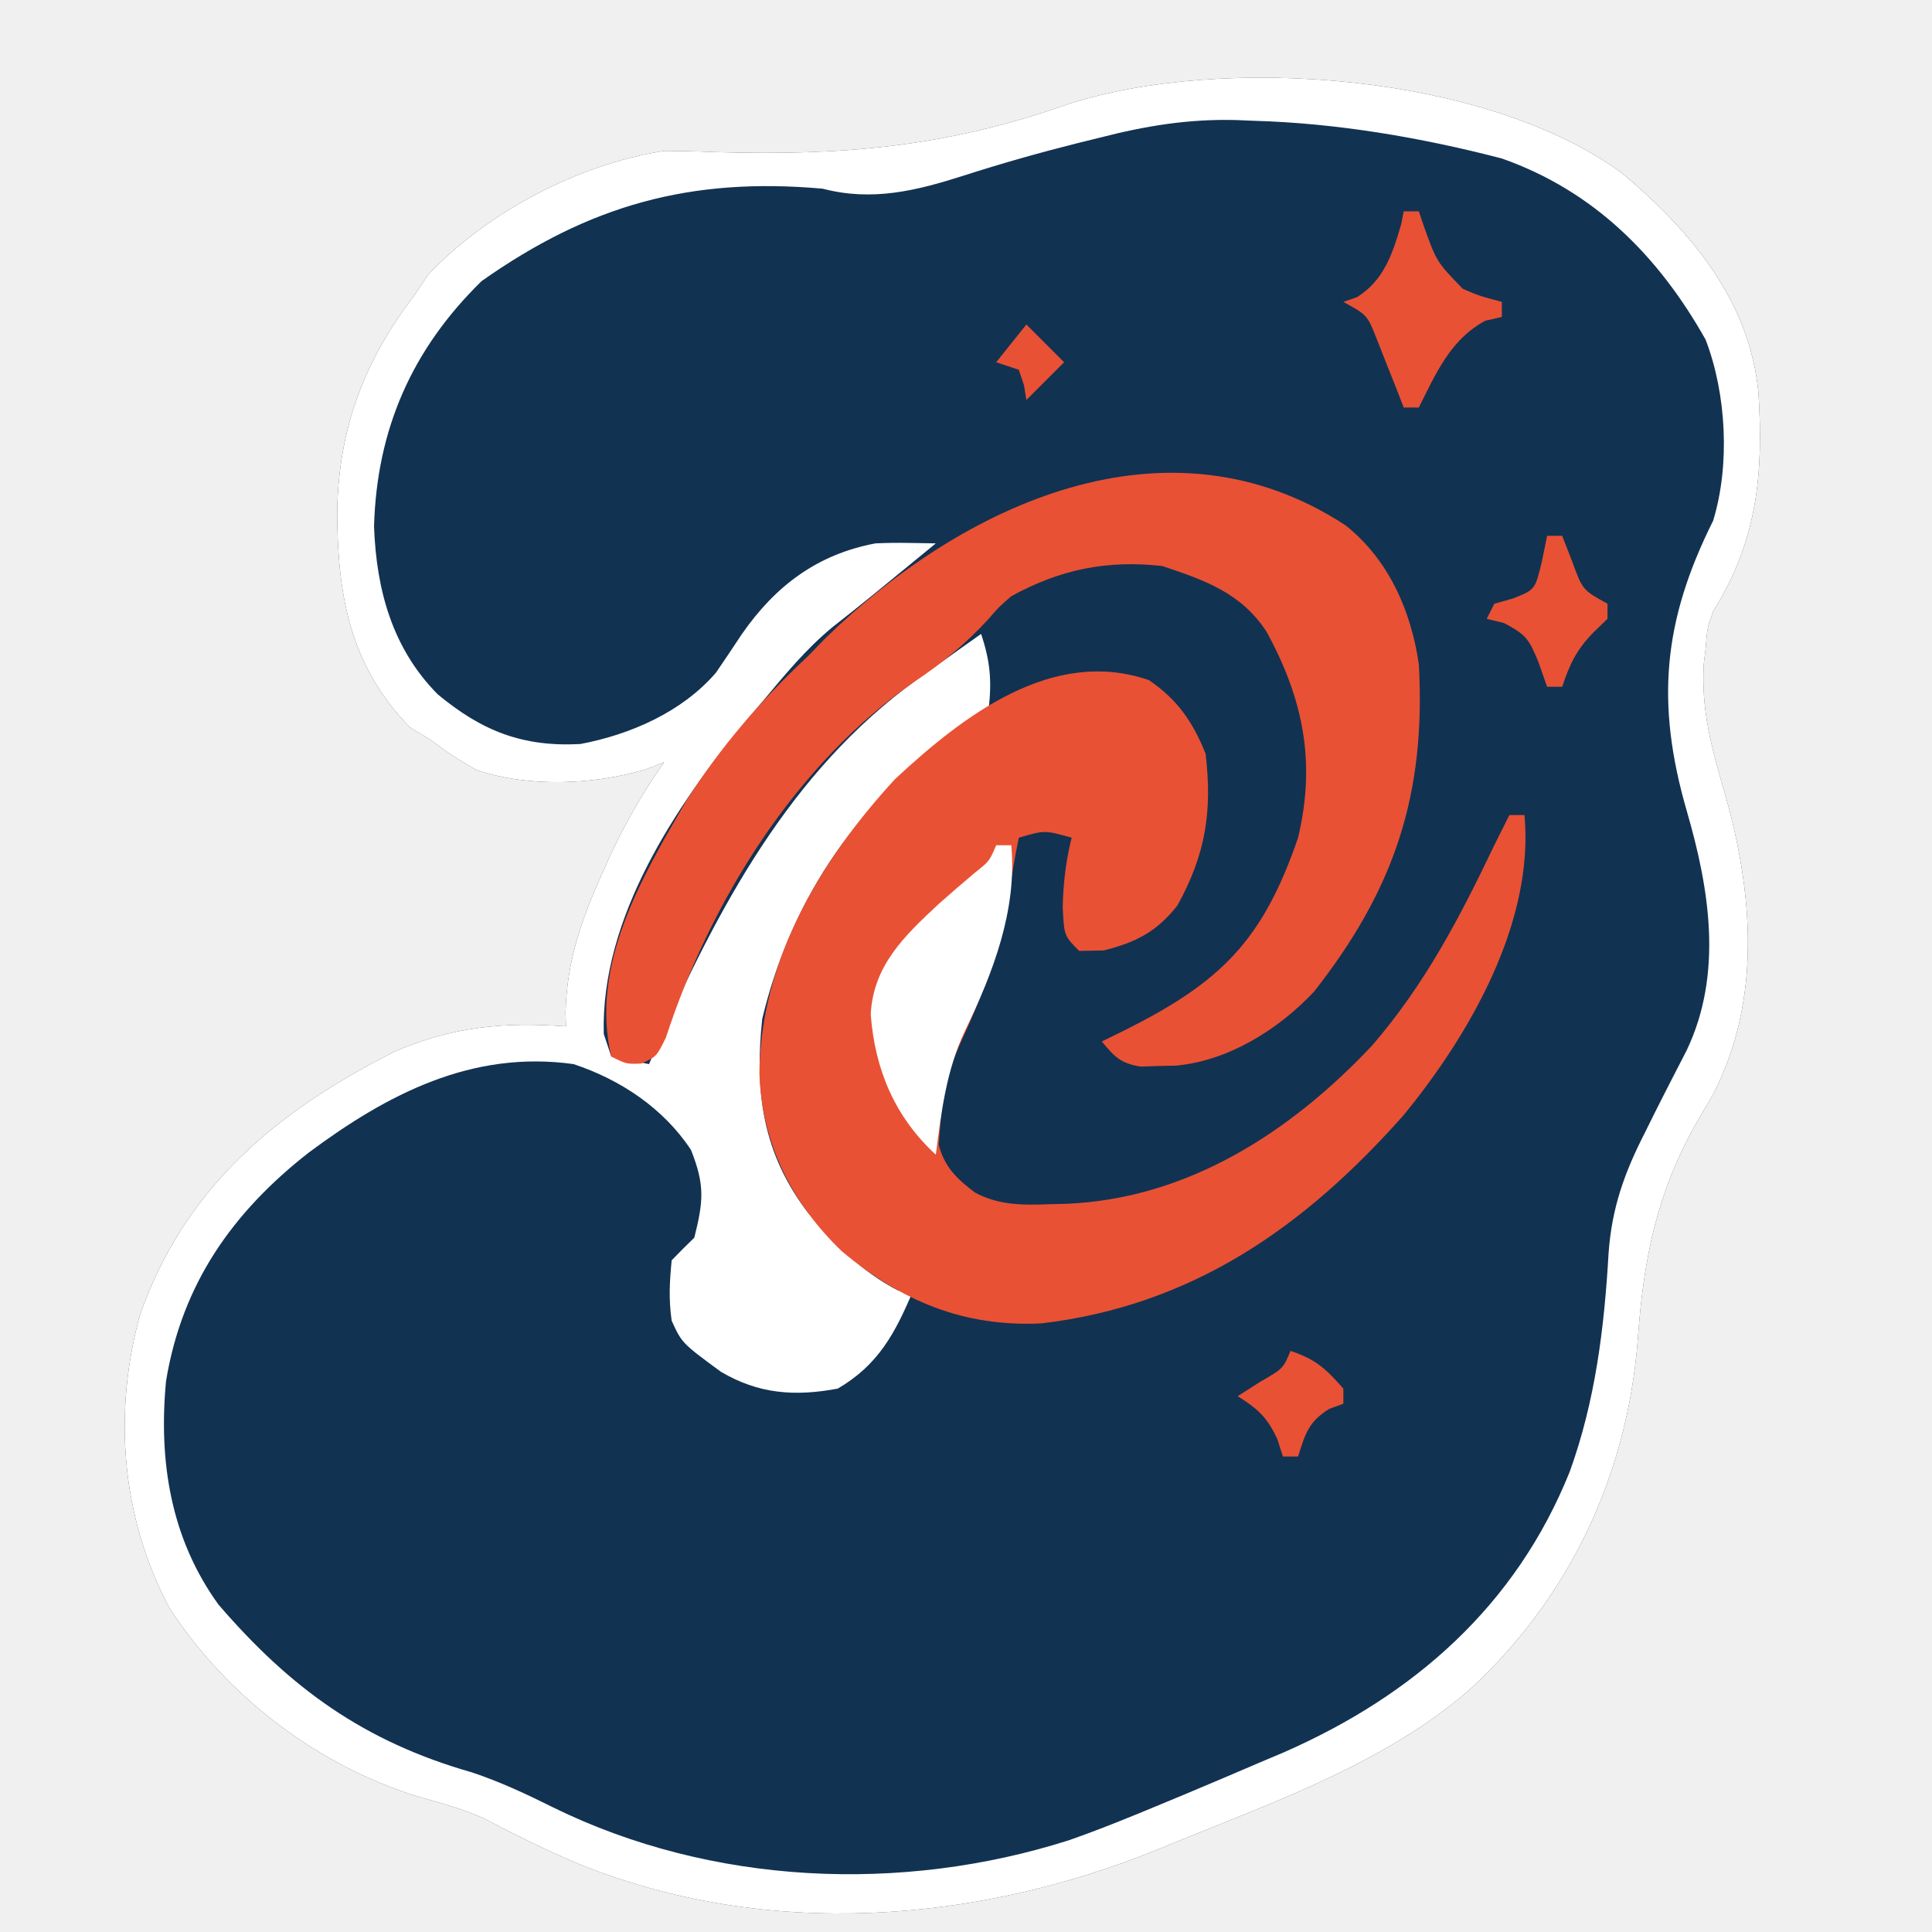
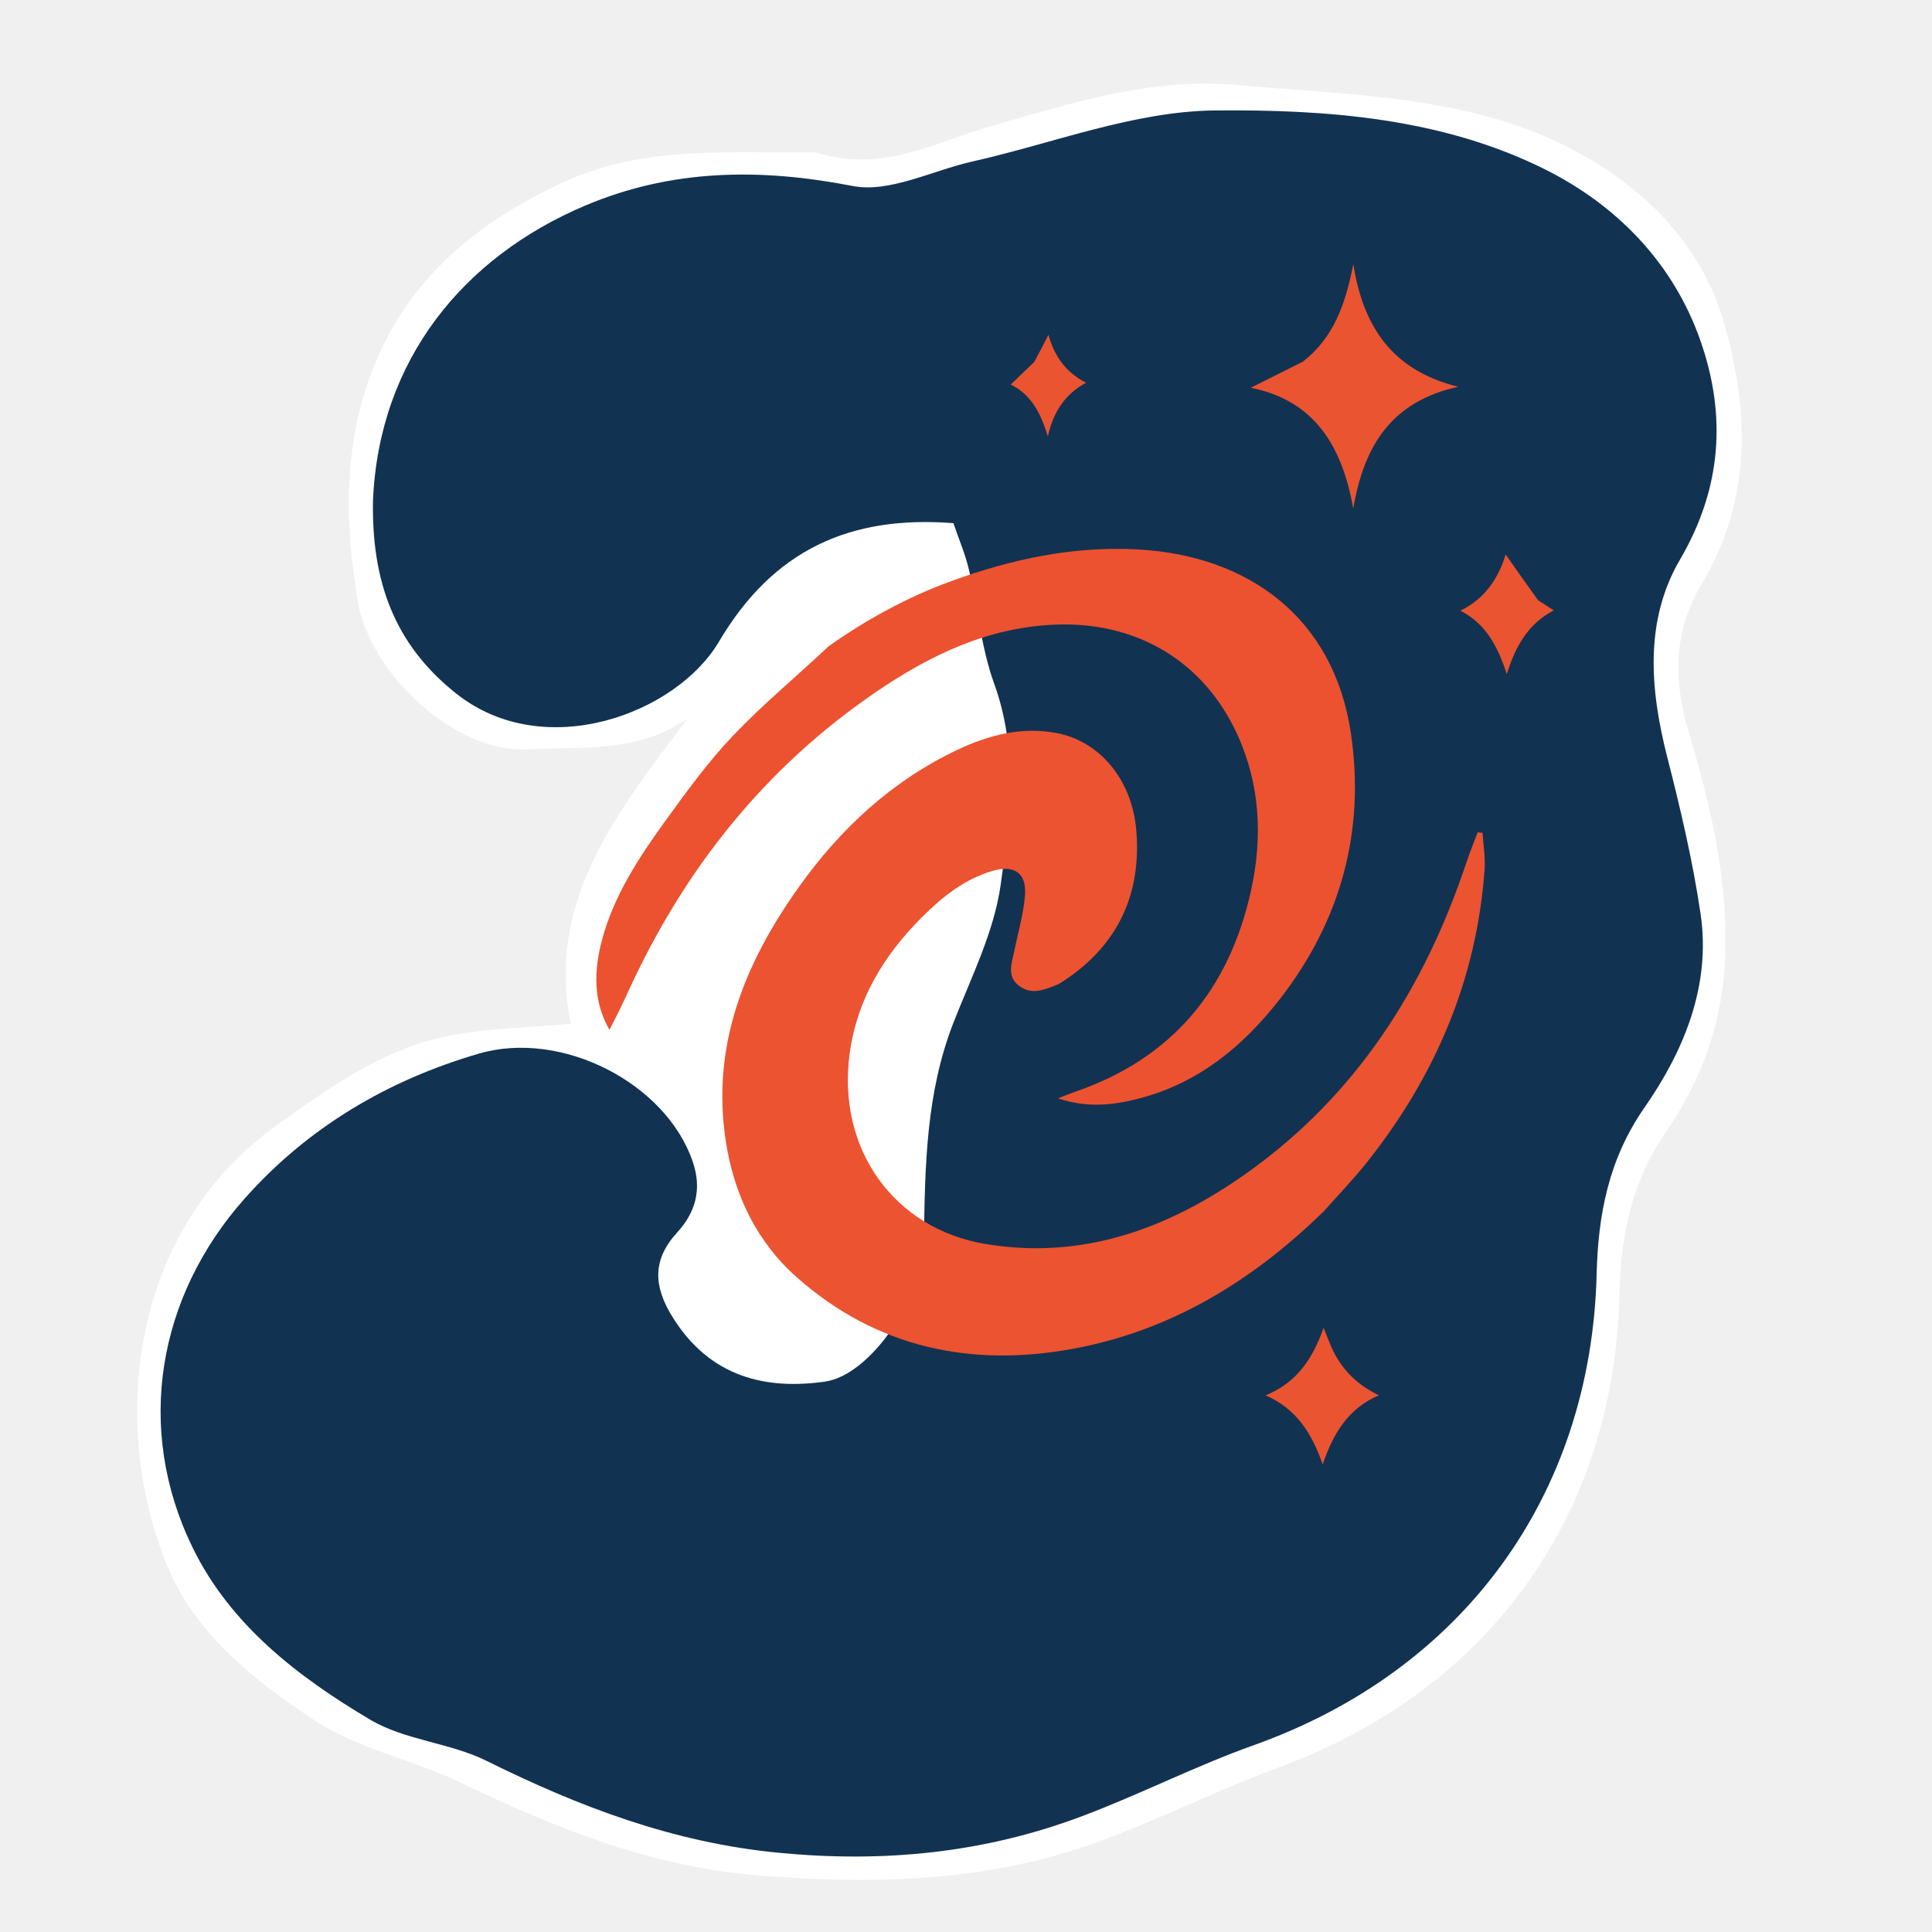
- <svg xmlns="http://www.w3.org/2000/svg" version="1.1" width="256" height="256">
-   <path d="M0 0 C9.073 7.656 16.822 16.827 18 29 C18.7 39.828 17.83 48.726 12 58 C11.213 60.258 11.213 60.258 11 63 C10.886 63.926 10.886 63.926 10.77 64.871 C10.377 70.988 11.8 76.139 13.5 81.938 C17.289 95.223 18.493 109.373 12 122 C11.359 123.091 10.719 124.181 10.059 125.305 C4.562 134.888 2.818 143.481 2.011 154.512 C0.62 172.571 -7.142 188.947 -20.539 201.137 C-31.559 210.555 -45.718 215.611 -59 221 C-59.746 221.307 -60.493 221.615 -61.262 221.932 C-85.559 231.88 -113.36 234.017 -138.125 224.062 C-142.502 222.223 -146.729 220.146 -150.922 217.922 C-153.67 216.703 -156.484 215.945 -159.375 215.125 C-172.714 211.108 -185.047 201.758 -192.625 189.938 C-198.94 177.936 -200.03 164.212 -196.438 151.188 C-190.473 134.239 -178.233 124.167 -162.66 116.316 C-154.996 113.037 -148.281 112.39 -140 113 C-140.021 112.415 -140.041 111.83 -140.062 111.227 C-139.897 104.353 -137.969 98.876 -135.188 92.688 C-134.844 91.923 -134.5 91.159 -134.146 90.372 C-132.093 85.963 -129.808 81.97 -127 78 C-127.829 78.321 -128.658 78.642 -129.512 78.973 C-136.377 80.995 -145.038 81.355 -151.867 79.02 C-154.064 77.818 -156.012 76.517 -158 75 C-158.887 74.464 -159.774 73.927 -160.688 73.375 C-168.703 65.143 -170.296 55.732 -170.317 44.73 C-170.127 33.697 -166.691 24.713 -160 16 C-159.423 15.134 -158.845 14.268 -158.25 13.375 C-150.379 5.067 -138.343 -1.254 -127 -3 C-124.785 -3.002 -122.569 -2.946 -120.355 -2.852 C-103.525 -2.343 -89.603 -3.508 -73.534 -9.18 C-52.965 -15.838 -17.878 -13.245 0 0 Z " fill="#123252" transform="translate(215,23)" />
-   <path d="M0 0 C9.073 7.656 16.822 16.827 18 29 C18.7 39.828 17.83 48.726 12 58 C11.213 60.258 11.213 60.258 11 63 C10.886 63.926 10.886 63.926 10.77 64.871 C10.377 70.988 11.8 76.139 13.5 81.938 C17.289 95.223 18.493 109.373 12 122 C11.359 123.091 10.719 124.181 10.059 125.305 C4.562 134.888 2.818 143.481 2.011 154.512 C0.62 172.571 -7.142 188.947 -20.539 201.137 C-31.559 210.555 -45.718 215.611 -59 221 C-59.746 221.307 -60.493 221.615 -61.262 221.932 C-85.559 231.88 -113.36 234.017 -138.125 224.062 C-142.502 222.223 -146.729 220.146 -150.922 217.922 C-153.67 216.703 -156.484 215.945 -159.375 215.125 C-172.714 211.108 -185.047 201.758 -192.625 189.938 C-198.94 177.936 -200.03 164.212 -196.438 151.188 C-190.473 134.239 -178.233 124.167 -162.66 116.316 C-154.996 113.037 -148.281 112.39 -140 113 C-140.021 112.415 -140.041 111.83 -140.062 111.227 C-139.897 104.353 -137.969 98.876 -135.188 92.688 C-134.844 91.923 -134.5 91.159 -134.146 90.372 C-132.093 85.963 -129.808 81.97 -127 78 C-127.829 78.321 -128.658 78.642 -129.512 78.973 C-136.377 80.995 -145.038 81.355 -151.867 79.02 C-154.064 77.818 -156.012 76.517 -158 75 C-158.887 74.464 -159.774 73.927 -160.688 73.375 C-168.703 65.143 -170.296 55.732 -170.317 44.73 C-170.127 33.697 -166.691 24.713 -160 16 C-159.423 15.134 -158.845 14.268 -158.25 13.375 C-150.379 5.067 -138.343 -1.254 -127 -3 C-124.785 -3.002 -122.569 -2.946 -120.355 -2.852 C-103.525 -2.343 -89.603 -3.508 -73.534 -9.18 C-52.965 -15.838 -17.878 -13.245 0 0 Z M-69.312 -4.75 C-70.227 -4.525 -71.141 -4.299 -72.083 -4.067 C-77.197 -2.787 -82.23 -1.358 -87.25 0.25 C-93.59 2.281 -99.432 3.721 -106 2 C-123.461 0.448 -136.875 4.147 -151.188 14.25 C-160.387 23.245 -165.076 33.849 -165.438 46.75 C-165.134 55.135 -163.033 62.909 -157 69 C-151.151 73.86 -145.73 76 -138.098 75.586 C-131.457 74.33 -124.61 71.34 -120.125 66.125 C-118.972 64.43 -117.823 62.732 -116.695 61.02 C-112.283 54.664 -106.749 50.459 -99 49 C-97.585 48.935 -96.167 48.914 -94.75 48.938 C-92.894 48.968 -92.894 48.968 -91 49 C-92.729 50.417 -94.458 51.834 -96.188 53.25 C-97.15 54.039 -98.113 54.828 -99.105 55.641 C-100.94 57.136 -102.789 58.615 -104.656 60.07 C-108.227 63.01 -111.042 66.46 -114 70 C-114.654 70.766 -115.307 71.531 -115.98 72.32 C-125.45 83.713 -135.409 98.589 -135 114 C-134.67 114.99 -134.34 115.98 -134 117 C-132.35 117.33 -130.7 117.66 -129 118 C-128.484 116.804 -127.969 115.608 -127.438 114.375 C-119.097 95.768 -109.261 77.775 -92 66 C-90.665 65.043 -89.332 64.085 -88 63.125 C-87.01 62.424 -86.02 61.722 -85 61 C-83.786 64.641 -83.57 67.177 -84 71 C-86.309 73.266 -86.309 73.266 -89.438 75.25 C-102.056 83.877 -110.442 97.149 -114 112 C-115.033 121.77 -113.946 129.847 -107.906 137.734 C-104.275 141.922 -100.964 145.423 -96 148 C-95.34 148 -94.68 148 -94 148 C-96.357 153.587 -98.588 157.851 -104 161 C-109.669 162.059 -114.499 161.721 -119.5 158.75 C-124.644 154.966 -124.644 154.966 -126 152 C-126.406 149.144 -126.28 146.938 -126 144 C-125.021 142.979 -124.02 141.979 -123 141 C-121.79 136.159 -121.586 134.044 -123.438 129.375 C-127.081 123.846 -132.782 120.063 -139 118 C-152.444 116.122 -163.653 121.953 -174.121 129.746 C-184.213 137.647 -190.886 147.141 -193 160 C-194.003 170.617 -192.397 180.833 -186.059 189.605 C-176.462 200.768 -166.697 207.783 -152.512 211.836 C-148.73 213.089 -145.244 214.73 -141.688 216.5 C-120.68 226.813 -95.537 227.898 -73.391 220.852 C-69.197 219.387 -65.098 217.711 -61 216 C-60.015 215.592 -59.03 215.183 -58.016 214.762 C-54.711 213.381 -51.417 211.976 -48.125 210.562 C-47.079 210.12 -46.033 209.678 -44.956 209.223 C-27.606 201.635 -14.11 189.715 -7 172 C-3.614 162.64 -2.426 152.986 -1.858 143.089 C-1.427 137.024 0.243 132.393 3 127 C3.319 126.355 3.638 125.711 3.966 125.047 C5.453 122.062 6.988 119.102 8.512 116.137 C13.322 105.997 11.526 94.829 8.5 84.438 C4.37 70.144 5.349 59.301 12 46 C14.257 38.613 13.765 29.189 11 22 C4.726 10.86 -3.844 2.281 -16 -2 C-26.698 -4.787 -37.941 -6.698 -49 -7 C-50.084 -7.046 -50.084 -7.046 -51.191 -7.093 C-57.549 -7.254 -63.17 -6.329 -69.312 -4.75 Z " fill="#FFFFFF" transform="translate(215,23)" />
-   <path d="M0 0 C3.761 2.564 5.814 5.536 7.5 9.75 C8.397 17.375 7.509 23.101 3.75 29.875 C1.02 33.321 -1.698 34.737 -6 35.812 C-7.072 35.833 -8.145 35.854 -9.25 35.875 C-11.25 33.875 -11.25 33.875 -11.438 30.062 C-11.363 26.902 -11.019 23.952 -10.25 20.875 C-13.833 19.873 -13.833 19.873 -17.25 20.875 C-17.745 23.277 -18.143 25.639 -18.5 28.062 C-19.683 35.274 -21.859 41.382 -24.945 47.984 C-26.66 51.784 -27.45 55.159 -27.688 59.312 C-27.778 60.424 -27.778 60.424 -27.871 61.559 C-27.072 64.539 -25.503 66.038 -23.075 67.883 C-19.887 69.616 -16.649 69.572 -13.125 69.438 C-12.374 69.419 -11.624 69.4 -10.85 69.381 C5.187 68.683 18.804 59.855 29.578 48.395 C36.568 40.286 41.169 31.472 45.75 21.875 C46.413 20.54 47.078 19.206 47.75 17.875 C48.41 17.875 49.07 17.875 49.75 17.875 C51.074 32.109 42.434 47.052 33.688 57.691 C20.579 72.465 5.764 82.862 -14.254 85.23 C-24.578 85.729 -32.815 82.266 -40.688 75.688 C-47.372 69.271 -51.327 61.352 -51.625 52.062 C-51.475 37.11 -43.545 23.834 -33.621 13.078 C-24.586 4.683 -12.775 -4.422 0 0 Z " fill="#E95134" transform="translate(152.25,90.125)" />
-   <path d="M0 0 C5.674 4.514 8.663 11.295 9.688 18.375 C10.65 35.6 6.476 48.173 -4.176 61.75 C-8.876 66.763 -15.495 70.921 -22.469 71.578 C-23.629 71.601 -23.629 71.601 -24.812 71.625 C-25.586 71.651 -26.359 71.677 -27.156 71.703 C-29.801 71.301 -30.645 70.406 -32.312 68.375 C-31.299 67.879 -30.286 67.382 -29.242 66.871 C-16.616 60.534 -11.005 55.097 -6.312 41.375 C-3.931 31.4 -5.609 22.985 -10.5 14.062 C-13.868 8.923 -18.684 7.251 -24.312 5.375 C-31.645 4.554 -37.836 5.822 -44.312 9.375 C-45.97 10.819 -45.97 10.819 -47.312 12.375 C-50.349 15.687 -53.391 18.173 -57.125 20.688 C-72.923 31.601 -84.19 49.817 -90.074 67.855 C-91.312 70.375 -91.312 70.375 -93.332 71.301 C-95.312 71.375 -95.312 71.375 -97.312 70.375 C-100.178 58.252 -93.274 46.624 -87.312 36.375 C-82.798 29.307 -77.428 23.087 -71.312 17.375 C-70.529 16.571 -69.745 15.766 -68.938 14.938 C-50.779 -2.789 -23.655 -15.506 0 0 Z " fill="#E95134" transform="translate(178.3125,69.625)" />
-   <path d="M0 0 C0.66 0 1.32 0 2 0 C2.797 8.571 -0.43 16.936 -4.125 24.562 C-6.603 29.792 -7.267 35.304 -8 41 C-13.406 36.037 -16.091 29.706 -16.625 22.375 C-16.273 15.914 -12.158 12.012 -7.633 7.793 C-6.058 6.397 -4.466 5.019 -2.855 3.664 C-0.908 2.123 -0.908 2.123 0 0 Z " fill="#FFFFFF" transform="translate(132,112)" />
-   <path d="M0 0 C0.66 0 1.32 0 2 0 C2.208 0.615 2.415 1.23 2.629 1.863 C4.354 6.69 4.354 6.69 7.824 10.266 C9.937 11.182 9.937 11.182 13 12 C13 12.66 13 13.32 13 14 C12.278 14.165 11.556 14.33 10.812 14.5 C6.215 16.952 4.276 21.449 2 26 C1.34 26 0.68 26 0 26 C-0.326 25.157 -0.652 24.314 -0.988 23.445 C-1.644 21.802 -1.644 21.802 -2.312 20.125 C-2.742 19.034 -3.171 17.944 -3.613 16.82 C-4.829 13.751 -4.829 13.751 -8 12 C-7.402 11.794 -6.804 11.588 -6.188 11.375 C-2.594 9.116 -1.461 5.594 -0.312 1.625 C-0.158 0.821 -0.158 0.821 0 0 Z " fill="#E95134" transform="translate(186,28)" />
-   <path d="M0 0 C0.66 0 1.32 0 2 0 C2.433 1.114 2.866 2.228 3.312 3.375 C4.699 7.175 4.699 7.175 8 9 C8 9.66 8 10.32 8 11 C7.072 11.897 7.072 11.897 6.125 12.812 C3.879 15.125 3.009 16.972 2 20 C1.34 20 0.68 20 0 20 C-0.588 18.329 -0.588 18.329 -1.188 16.625 C-2.425 13.68 -2.736 13.141 -5.688 11.562 C-6.832 11.284 -6.832 11.284 -8 11 C-7.67 10.34 -7.34 9.68 -7 9 C-6.196 8.773 -5.391 8.546 -4.562 8.312 C-1.591 7.158 -1.591 7.158 -0.688 3.375 C-0.461 2.261 -0.234 1.147 0 0 Z " fill="#E95134" transform="translate(205,71)" />
-   <path d="M0 0 C3.36 1.12 4.691 2.372 7 5 C7 5.66 7 6.32 7 7 C6.072 7.34 6.072 7.34 5.125 7.688 C2.386 9.379 1.95 10.992 1 14 C0.34 14 -0.32 14 -1 14 C-1.248 13.237 -1.495 12.474 -1.75 11.688 C-3.11 8.764 -4.316 7.7 -7 6 C-6.031 5.381 -5.061 4.763 -4.062 4.125 C-0.972 2.343 -0.972 2.343 0 0 Z " fill="#E95134" transform="translate(171,179)" />
-   <path d="M0 0 C1.65 1.65 3.3 3.3 5 5 C3.35 6.65 1.7 8.3 0 10 C-0.103 9.361 -0.206 8.721 -0.312 8.062 C-0.539 7.382 -0.766 6.701 -1 6 C-1.99 5.67 -2.98 5.34 -4 5 C-2.68 3.35 -1.36 1.7 0 0 Z " fill="#E95134" transform="translate(136,43)" />
+ <svg xmlns="http://www.w3.org/2000/svg" version="1.1" width="256" height="256" id="svg9" xml:space="preserve">
+   <defs id="defs9" />
+   <path fill="#ffffff" opacity="1" stroke="none" d="m 108.154,20.19 c 8.633,2.827 15.757,-1.369 23.14,-3.478 10.705,-3.059 21.392,-6.49 32.675,-5.447 14.888,1.377 30.252,1.305 43.915,8.289 9.649,4.932 17.524,12.63 20.597,23.351 3.343,11.665 3.629,23.482 -3.051,34.563 -3.658,6.068 -3.718,12.668 -1.714,19.372 2.86,9.57 5.177,19.115 4.907,29.35 -0.236,8.951 -3.086,16.9 -7.875,23.782 -4.724,6.788 -5.978,14.176 -6.168,21.665 -0.753,29.737 -17.686,52.437 -45.16,62.563 -7.901,2.912 -15.47,6.725 -23.364,9.659 -14.725,5.472 -29.878,5.899 -45.491,4.652 -14.419,-1.151 -27.095,-6.35 -39.773,-12.419 -6.222,-2.979 -13.381,-4.352 -19.032,-8.091 -8.003,-5.295 -15.935,-11.445 -19.705,-20.778 -7.607,-18.834 -4.738,-44.306 14.715,-58.203 7.223,-5.16 14.358,-10.244 23.217,-11.877 4.814,-0.887 9.779,-0.959 15.643,-1.485 C 72.282,119.394 81.849,107.524 91.099,95.219 84.422,99.839 77.124,98.894 69.949,99.295 60.41,99.827 49.024,89.384 47.392,79.624 45.744,69.768 45.522,59.958 48.826,50.453 53.261,37.69 62.625,29.675 74.694,24.129 85.369,19.223 96.552,20.331 108.154,20.19 m -58.729,46.57 c -0.189,10.091 2.705,18.559 11.064,25.167 11.641,9.202 29.114,2.68 34.778,-6.911 7.2,-12.192 17.401,-16.765 31.067,-15.696 0.741,2.184 1.584,4.132 2.056,6.166 1.165,5.024 1.601,10.291 3.343,15.092 3.233,8.912 2.114,17.928 0.853,26.729 -0.893,6.231 -3.898,12.198 -6.238,18.175 -3.66,9.349 -3.783,19.123 -3.924,28.921 -0.107,7.466 -7.031,17.804 -13.114,18.667 -7.545,1.071 -15.202,-0.377 -20.281,-8.694 -2.404,-3.937 -2.632,-7.422 0.676,-11.041 2.382,-2.606 3.363,-5.643 2.097,-9.376 -3.553,-10.474 -17.408,-17.539 -28.332,-14.355 -12.148,3.541 -22.686,9.796 -31.059,19.218 -11.526,12.972 -14.57,30.437 -6.919,46.174 5.02,10.326 14.002,17.204 23.586,22.882 4.584,2.716 10.532,3.036 15.371,5.432 12.276,6.079 24.661,10.813 38.609,12.176 14.014,1.37 27.305,0.062 40.31,-4.829 7.682,-2.889 15.039,-6.661 22.764,-9.415 27.681,-9.866 44.7,-33.015 45.431,-62.451 0.19,-7.652 1.52,-15.116 6.326,-22.016 5.181,-7.438 8.852,-16.129 7.446,-25.678 -1.031,-7.006 -2.672,-13.945 -4.426,-20.816 -2.289,-8.967 -3.022,-18.064 1.703,-26.141 5.562,-9.508 6.142,-19.146 2.712,-28.976 -3.582,-10.265 -11.055,-17.954 -20.582,-22.714 -13.659,-6.824 -28.974,-7.958 -43.77,-7.814 -10.73,0.105 -21.419,4.356 -32.126,6.763 -5.316,1.195 -10.979,4.195 -15.875,3.243 -12.266,-2.385 -23.965,-2.254 -35.441,2.603 -16.092,6.811 -27.292,20.389 -28.106,39.513 z" id="path2" />
+   <path fill="#123252" opacity="1" stroke="none" d="m 49.424,66.295 c 0.814,-18.658 12.014,-32.237 28.106,-39.048 11.476,-4.857 23.174,-4.988 35.441,-2.603 4.896,0.952 10.56,-2.049 15.875,-3.243 10.707,-2.406 21.396,-6.658 32.126,-6.763 14.795,-0.144 30.111,0.99 43.77,7.814 9.528,4.76 17.001,12.448 20.582,22.714 3.43,9.83 2.85,19.468 -2.712,28.976 -4.725,8.077 -3.992,17.175 -1.703,26.141 1.754,6.871 3.395,13.81 4.426,20.816 1.405,9.549 -2.265,18.24 -7.446,25.678 -4.806,6.9 -6.136,14.364 -6.326,22.016 -0.731,29.435 -17.75,52.585 -45.431,62.451 -7.725,2.753 -15.082,6.525 -22.764,9.415 -13.005,4.891 -26.296,6.198 -40.31,4.829 -13.948,-1.363 -26.333,-6.097 -38.609,-12.176 -4.839,-2.396 -10.787,-2.716 -15.371,-5.432 -9.584,-5.678 -18.566,-12.556 -23.586,-22.882 -7.65,-15.737 -4.607,-33.202 6.919,-46.174 8.372,-9.422 18.91,-15.678 31.059,-19.218 10.925,-3.184 24.779,3.88 28.332,14.355 1.266,3.733 0.285,6.77 -2.097,9.376 -3.308,3.619 -3.08,7.104 -0.676,11.041 5.079,8.317 12.735,9.765 20.281,8.694 6.083,-0.863 13.006,-11.201 13.114,-18.667 0.141,-9.797 0.263,-19.571 3.924,-28.921 2.34,-5.976 5.344,-11.943 6.238,-18.175 1.262,-8.801 2.38,-17.817 -0.853,-26.729 -1.742,-4.802 -2.178,-10.068 -3.343,-15.092 -0.472,-2.034 -1.315,-3.983 -2.056,-6.166 -13.666,-1.068 -23.867,3.504 -31.067,15.696 C 89.603,94.607 72.129,101.13 60.488,91.928 52.129,85.319 49.236,76.851 49.424,66.295 Z" id="path3" />
+   <path fill="#ec5230" opacity="1" stroke="none" d="m 109.833,85.605 c 5.092,-3.585 10.431,-6.494 16.211,-8.606 8.018,-2.929 16.244,-4.676 24.797,-4.192 14.485,0.819 25.878,8.937 28.16,24.36 1.91,12.913 -1.316,24.783 -9.374,35.166 -4.811,6.199 -10.654,11.06 -18.407,13.147 -3.494,0.94 -7.038,1.396 -11.032,0.061 1.004,-0.388 1.625,-0.653 2.261,-0.872 12.878,-4.423 20.433,-13.562 23.321,-26.681 1.544,-7.012 1.22,-13.976 -1.795,-20.611 -4.438,-9.768 -13.365,-15.028 -24.1,-14.612 -8.921,0.345 -16.531,3.983 -23.716,8.87 -14.791,10.06 -25.486,23.52 -32.897,39.71 -0.773,1.69 -1.595,3.357 -2.505,5.116 -2.186,-3.794 -2.071,-7.864 -0.981,-11.937 1.557,-5.819 4.808,-10.799 8.277,-15.599 2.84,-3.93 5.709,-7.898 9.036,-11.4 3.974,-4.185 8.45,-7.892 12.744,-11.919 z" id="path3-3" style="stroke-width:0.361" />
+   <path fill="#ec5330" opacity="1" stroke="none" d="m 175.447,160.463 c -9.477,9.27 -20.317,15.894 -33.351,18.272 -13.515,2.466 -25.924,-0.168 -36.428,-9.407 -5.41,-4.758 -8.406,-11.016 -9.496,-18.124 -1.948,-12.703 2.517,-23.616 9.689,-33.682 5.524,-7.753 12.35,-14.072 21.036,-18.184 4.144,-1.961 8.517,-3.074 13.082,-2.211 5.722,1.082 9.988,6.132 10.576,12.81 0.743,8.449 -2.377,15.258 -9.566,20.011 -0.299,0.198 -0.603,0.407 -0.932,0.54 -1.688,0.68 -3.434,1.413 -5.1,0.081 -1.582,-1.265 -0.884,-2.939 -0.567,-4.511 0.495,-2.457 1.219,-4.896 1.422,-7.377 0.245,-2.998 -1.393,-4.136 -4.331,-3.272 -3.74,1.1 -6.697,3.502 -9.375,6.182 -4.988,4.991 -8.538,10.824 -9.514,17.957 -1.738,12.699 5.866,23.274 18.015,25.291 12.977,2.155 24.402,-2.119 34.77,-9.525 14.345,-10.247 23.358,-24.377 28.891,-40.919 0.463,-1.383 1.014,-2.736 1.525,-4.103 0.218,0.021 0.435,0.043 0.653,0.064 0.099,1.625 0.385,3.264 0.269,4.874 -1.052,14.584 -6.551,27.406 -15.585,38.775 -1.755,2.208 -3.721,4.248 -5.679,6.457 z" id="path180-7" style="stroke-width:0.361" />
+   <path fill="#eb5430" opacity="1" stroke="none" d="m 172.654,47.914 c 4.082,-3.197 5.632,-7.613 6.666,-12.928 1.326,8.478 5.298,14.136 13.902,16.265 -8.812,1.928 -12.476,7.751 -13.909,16.125 -1.502,-8.4 -5.215,-14.32 -13.579,-15.998 2.279,-1.135 4.545,-2.264 6.921,-3.464 z" id="path181-9" style="stroke-width:0.361" />
+   <path fill="#eb5430" opacity="1" stroke="none" d="m 176.383,178.435 c 1.322,2.986 3.412,5.05 6.325,6.449 -4.035,1.723 -6.029,5.001 -7.45,9.164 -1.41,-4.094 -3.436,-7.334 -7.552,-9.158 4.137,-1.683 6.247,-4.885 7.675,-8.949 0.375,0.946 0.658,1.659 1.002,2.493 z" id="path182-0" style="stroke-width:0.361" />
+   <path fill="#eb5430" opacity="1" stroke="none" d="m 203.803,79.534 c 0.705,0.466 1.309,0.853 2.079,1.347 -3.366,1.745 -5.063,4.707 -6.223,8.439 -1.21,-3.677 -2.755,-6.653 -6.147,-8.401 3.355,-1.631 5.086,-4.453 5.994,-7.449 1.376,1.963 2.785,3.974 4.297,6.064 z" id="path183-23" style="stroke-width:0.361" />
+   <path fill="#eb5430" opacity="1" stroke="none" d="m 137.05,47.951 c 0.658,-1.213 1.23,-2.328 1.876,-3.587 0.766,2.767 2.237,4.939 4.978,6.349 -2.745,1.504 -4.305,3.772 -5.059,7.105 -0.957,-3.134 -2.258,-5.571 -4.923,-6.861 1.008,-0.964 2.025,-1.936 3.128,-3.006 z" id="path184-9" style="stroke-width:0.361" />
</svg>
